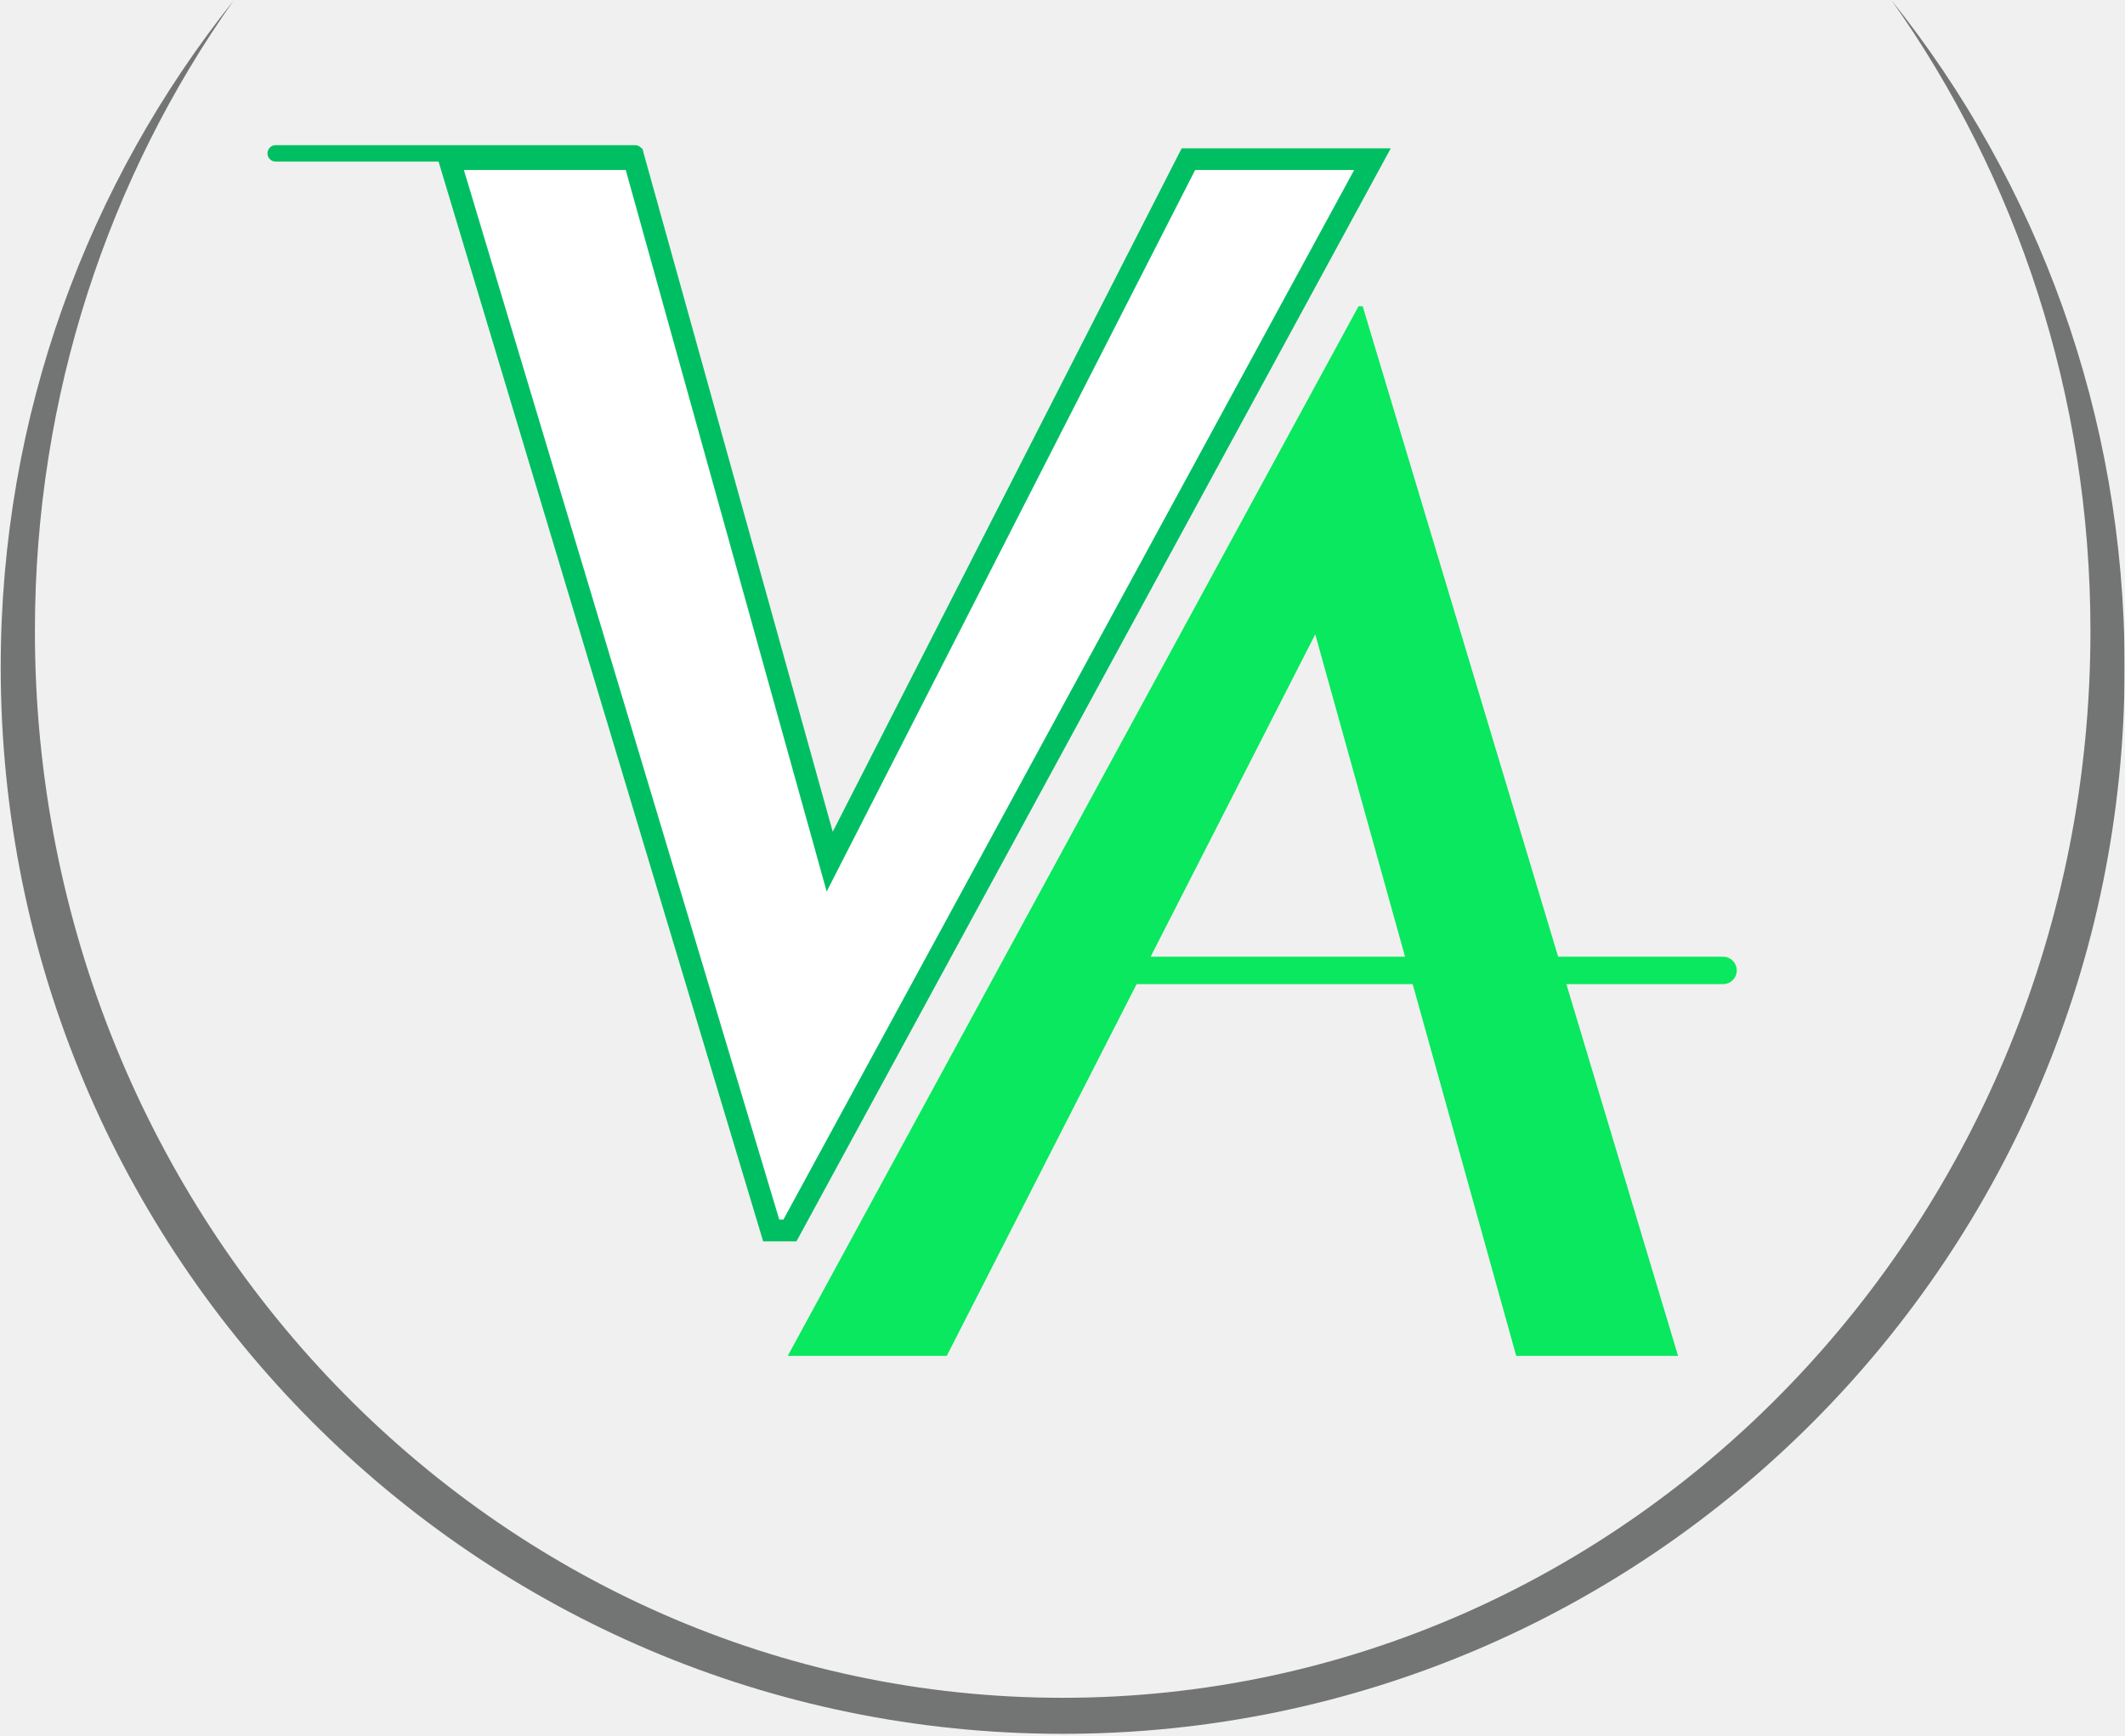
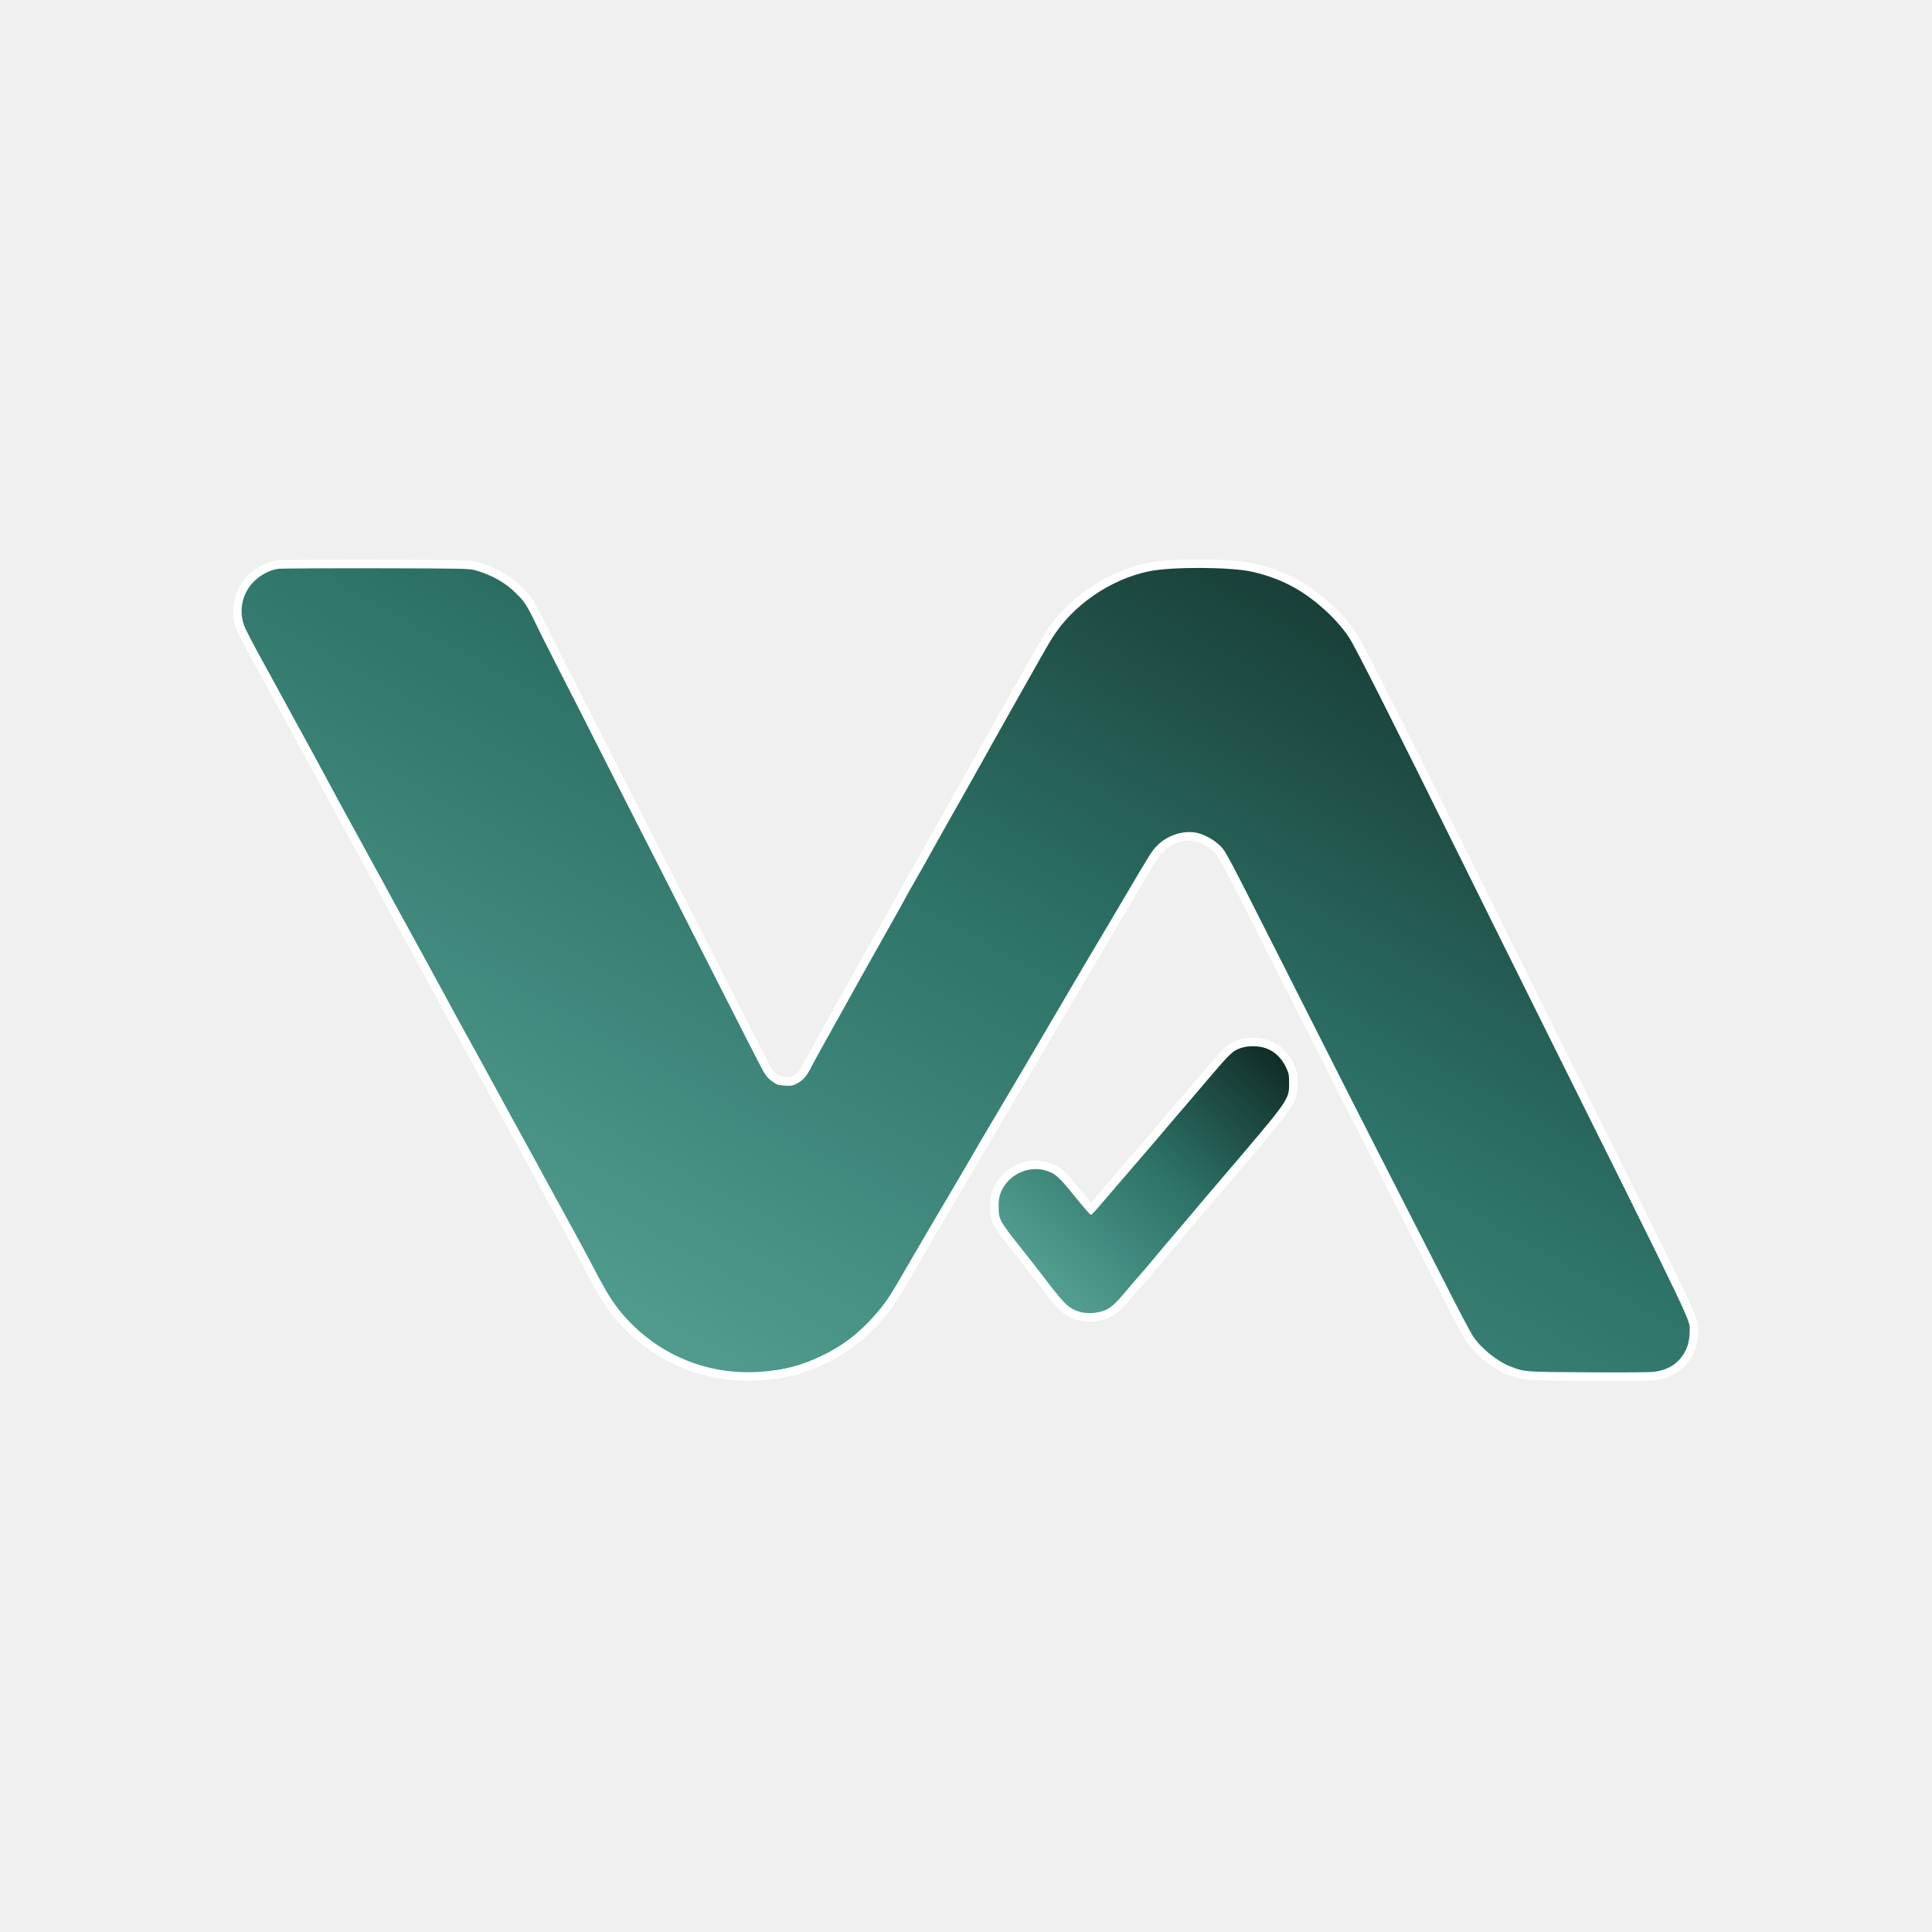
- <svg xmlns="http://www.w3.org/2000/svg" width="436" height="356" viewBox="0 0 436 356" fill="none">
-   <path d="M277.828 34.901L160.75 250.187H159.911L95.182 34.901H128.385L169.625 182.875L245.187 34.901H277.828Z" stroke="#00BF63" stroke-width="8.947" />
-   <path d="M277.844 34.871L160.74 250.183H159.886L95.178 34.871H128.386L169.615 182.891L245.219 34.871H277.844Z" fill="white" />
-   <path d="M161.631 278.141L278.736 62.828H279.59L344.298 278.141H311.09L269.861 130.12L194.256 278.141H161.631Z" fill="#09E85E" />
-   <path d="M353.531 199.073L213.568 199.073" stroke="#09E85E" stroke-width="5.625" stroke-linecap="round" />
-   <path d="M130.276 31.458L56.568 31.458" stroke="#00BF63" stroke-width="3.375" stroke-linecap="round" />
-   <mask id="mask0_82_30966" style="mask-type:luminance" maskUnits="userSpaceOnUse" x="0" y="0" width="436" height="356">
-     <path d="M0 0H435.927V355.974H0V0Z" fill="white" />
-   </mask>
-   <g mask="url(#mask0_82_30966)">
-     <path fill-rule="evenodd" clip-rule="evenodd" d="M428.911 129.469C428.911 250.318 334.5 348.286 218.036 348.286C101.573 348.286 7.161 250.318 7.161 129.469C7.161 81.052 22.312 36.312 47.964 0.073C18.042 37.536 0.146 85.104 0.146 136.865C0.146 257.719 97.698 355.682 218.036 355.682C338.375 355.682 435.927 257.719 435.927 136.865C435.927 85.104 418.031 37.536 388.109 0.073C413.76 36.312 428.911 81.052 428.911 129.469Z" fill="#737574" />
+ <svg xmlns="http://www.w3.org/2000/svg" version="1.0" width="2048pt" height="2048pt" viewBox="0 0 2048 2048" preserveAspectRatio="xMidYMid meet">
+   <defs>
+     <linearGradient id="votappLogoGradient" x1="0%" y1="0%" x2="100%" y2="100%">
+       <stop offset="0%" stop-color="#5FAC9F" />
+       <stop offset="55%" stop-color="#2D7267" />
+       <stop offset="100%" stop-color="#0F2622" />
+     </linearGradient>
+   </defs>
+   <g transform="translate(0,2048) scale(0.1,-0.1)" fill="url(#votappLogoGradient)" stroke="#ffffff" stroke-width="180" stroke-linejoin="round" paint-order="stroke fill">
+     <path d="M2954 14451 c-86 -11 -183 -59 -254 -127 -129 -123 -173 -307 -112 -476 11 -32 83 -171 159 -310 77 -139 177 -323 223 -408 46 -85 138 -254 205 -375 67 -121 193 -353 280 -515 87 -162 201 -374 255 -470 53 -96 195 -355 315 -575 119 -220 293 -537 385 -705 93 -168 241 -440 330 -605 89 -165 170 -313 180 -330 10 -16 137 -248 283 -515 145 -267 312 -572 371 -678 58 -107 149 -273 202 -370 129 -237 195 -358 330 -603 62 -114 147 -273 190 -355 161 -311 243 -431 400 -589 364 -363 855 -545 1372 -506 246 18 432 67 647 171 254 123 442 278 639 525 56 70 108 152 233 370 106 183 445 762 543 925 47 80 117 199 155 265 37 66 130 224 205 350 217 366 493 832 552 935 31 52 115 196 188 320 73 124 157 268 188 320 30 52 89 152 131 222 113 189 179 301 378 638 277 470 284 481 343 540 114 115 302 168 443 125 80 -24 166 -76 226 -135 53 -53 82 -108 546 -1025 759 -1501 940 -1859 1087 -2145 122 -239 303 -593 832 -1630 94 -184 189 -362 211 -395 86 -130 261 -270 405 -324 148 -55 138 -54 816 -58 377 -3 660 0 700 5 142 20 241 80 310 187 43 68 64 143 64 233 0 149 131 -125 -1673 3502 -296 597 -625 1258 -729 1470 -757 1531 -1141 2292 -1209 2395 -138 207 -386 427 -617 547 -121 64 -274 118 -413 148 -234 51 -846 53 -1084 5 -414 -84 -817 -362 -1034 -713 -27 -42 -88 -149 -138 -237 -49 -88 -179 -317 -288 -510 -108 -192 -263 -467 -342 -610 -80 -143 -191 -341 -248 -440 -56 -99 -169 -299 -250 -445 -81 -146 -169 -301 -195 -345 -26 -44 -66 -116 -90 -160 -23 -44 -71 -129 -105 -190 -62 -109 -309 -549 -357 -635 -14 -25 -83 -148 -153 -275 -71 -126 -147 -264 -170 -305 -23 -41 -76 -137 -118 -213 -43 -76 -91 -165 -107 -197 -40 -79 -83 -126 -144 -157 -44 -22 -59 -25 -126 -21 -65 4 -83 9 -121 35 -57 40 -80 66 -116 133 -41 74 -222 430 -641 1255 -377 745 -559 1102 -712 1400 -53 105 -220 433 -370 730 -150 297 -346 682 -435 855 -88 173 -185 365 -214 425 -130 267 -142 288 -241 386 -108 110 -254 192 -425 242 -68 20 -95 21 -1050 23 -539 1 -1007 -2 -1041 -5z" />
+     <path d="M13152 9370 c-87 -29 -112 -54 -394 -386 -69 -82 -163 -192 -208 -244 -46 -52 -128 -149 -184 -215 -55 -66 -161 -190 -236 -276 -74 -86 -196 -227 -270 -314 -260 -304 -283 -330 -295 -333 -7 -2 -83 85 -170 193 -174 217 -216 253 -325 281 -187 48 -393 -60 -462 -240 -18 -48 -23 -80 -22 -151 1 -132 10 -149 234 -431 69 -86 149 -189 179 -228 230 -302 289 -371 351 -410 91 -59 217 -72 335 -35 78 24 130 67 248 209 39 47 103 121 142 165 39 44 115 134 170 200 54 66 153 183 220 260 66 77 154 181 195 230 41 50 176 209 301 355 710 832 703 822 704 995 0 93 -2 105 -34 173 -46 97 -121 168 -211 200 -81 28 -191 29 -268 2z" />
  </g>
</svg>
